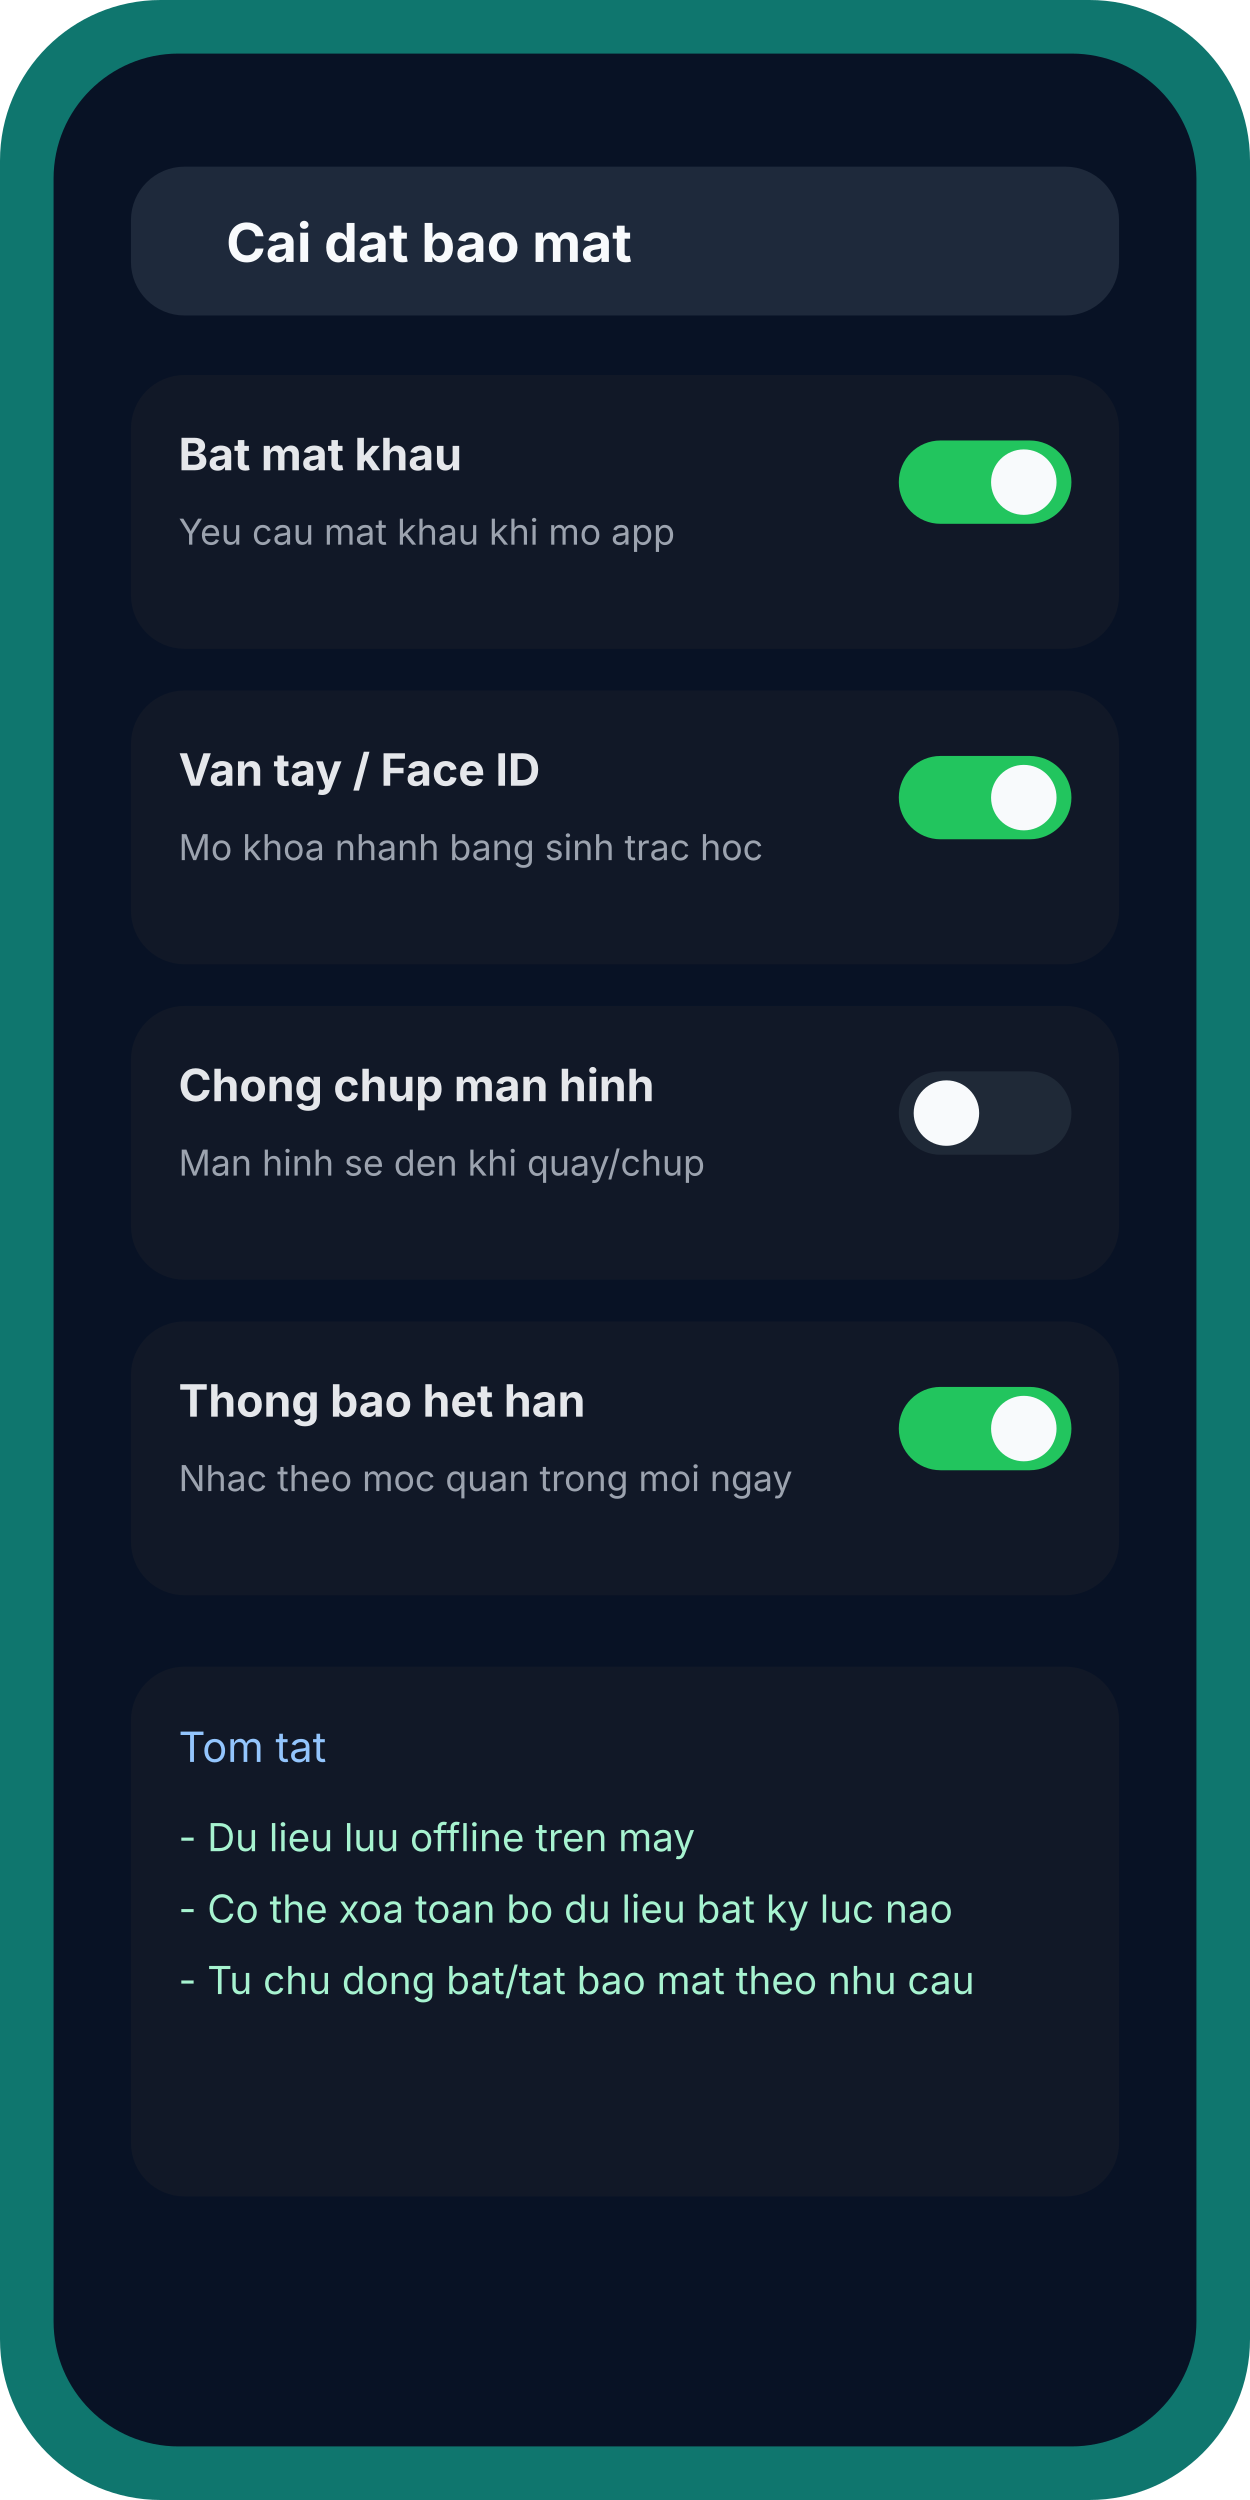
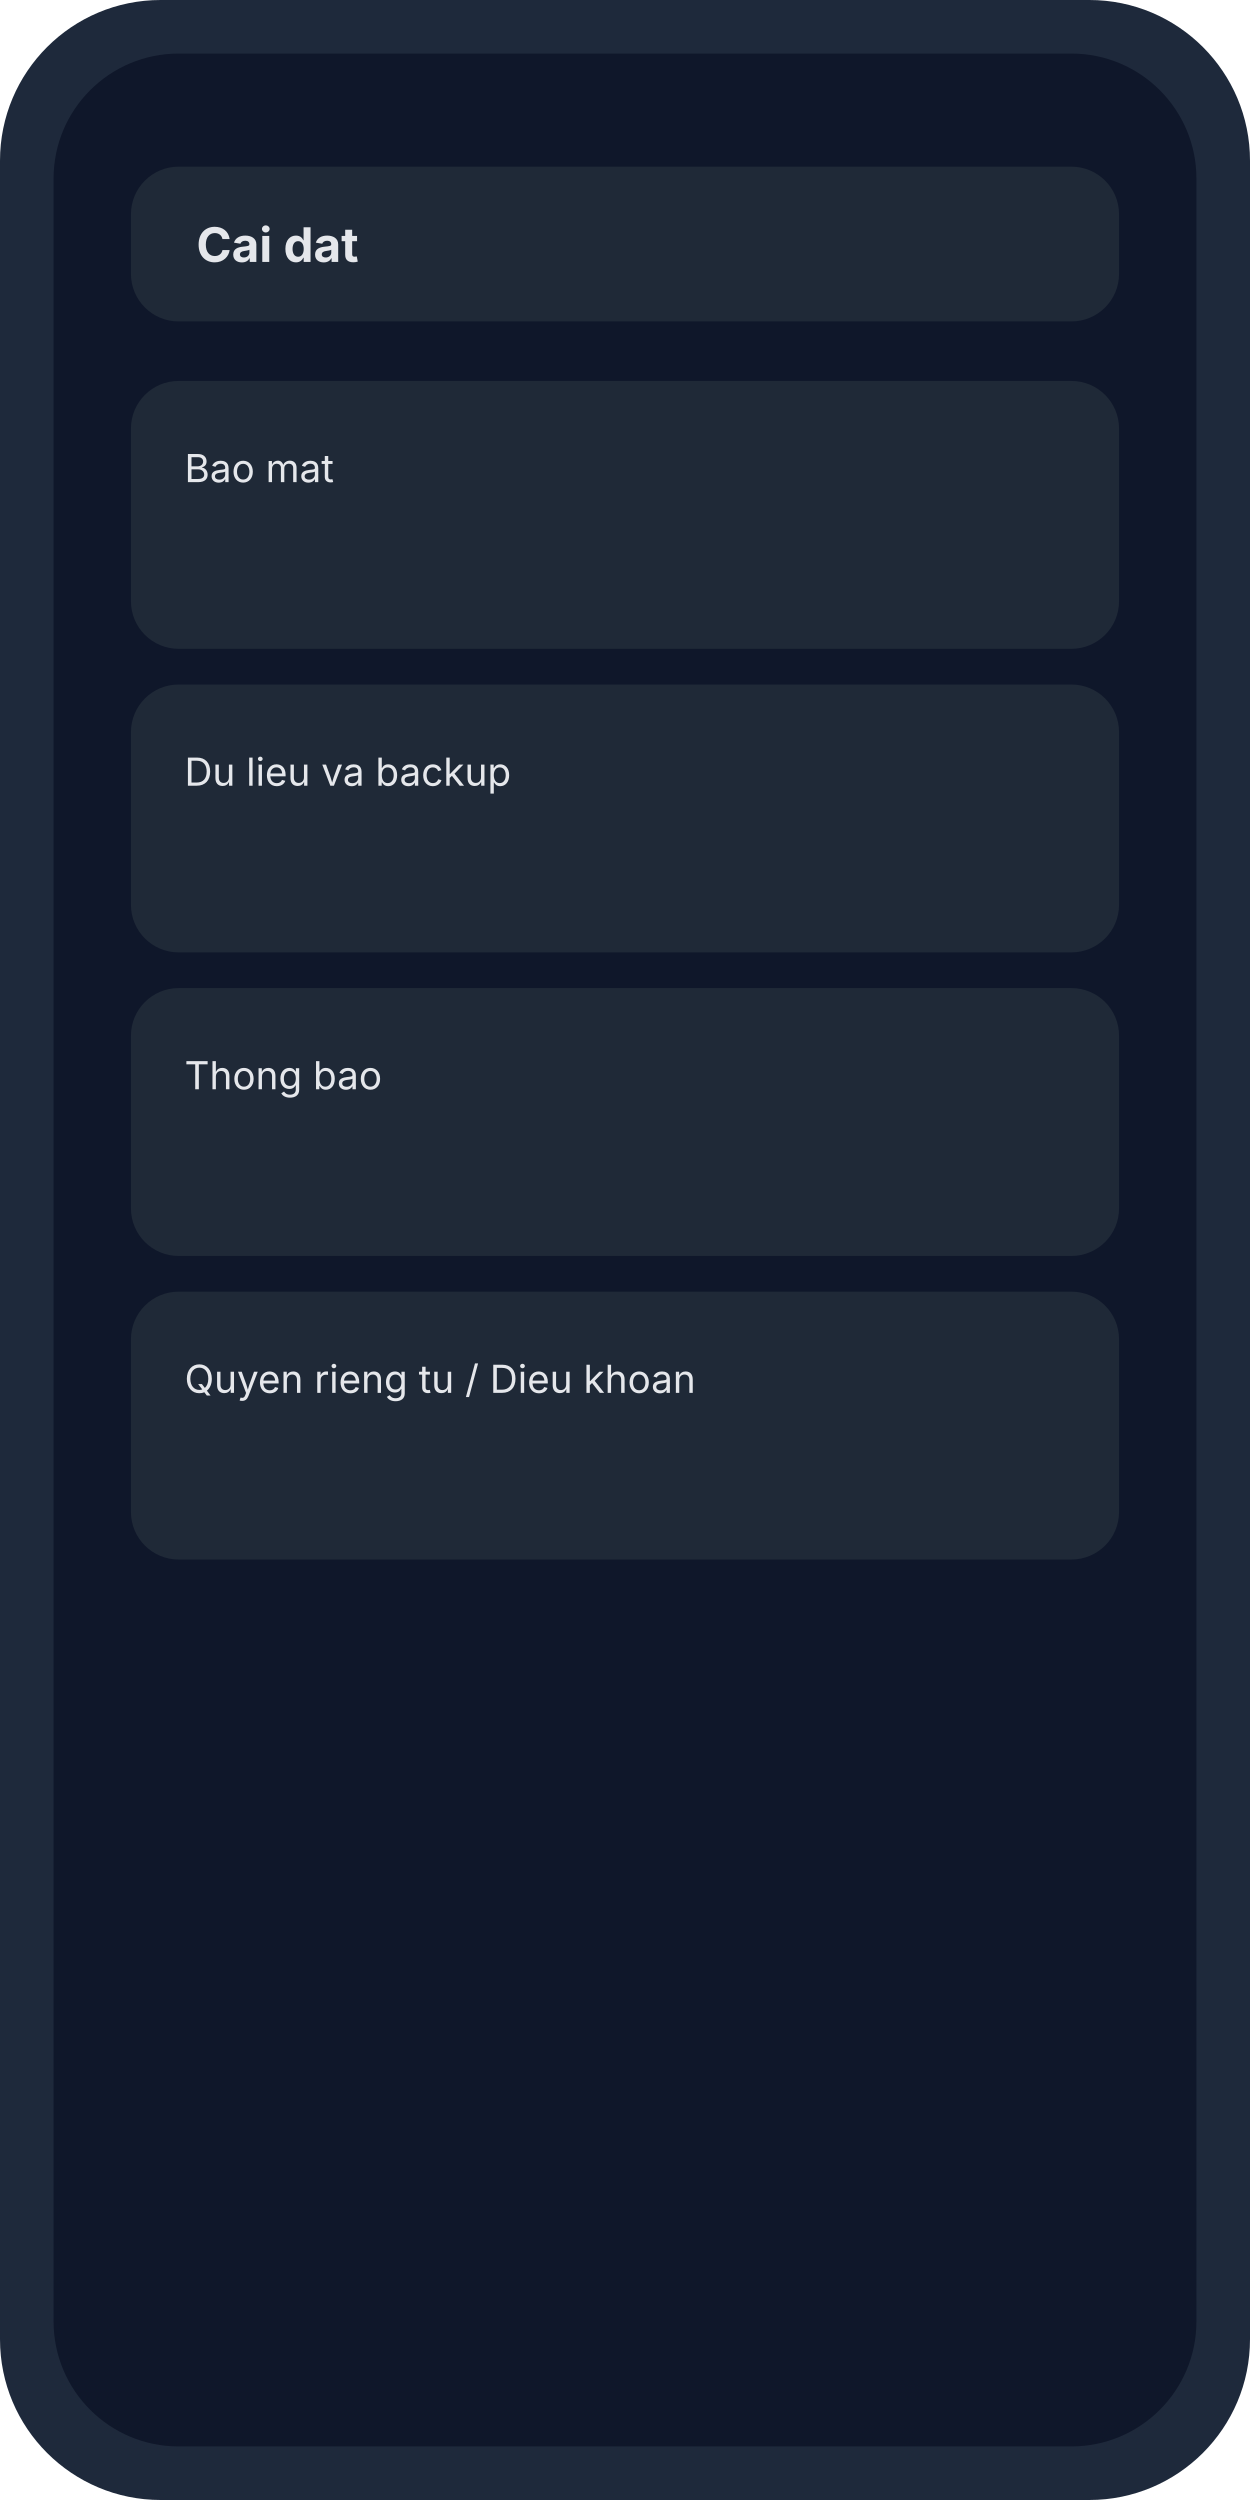
<svg xmlns="http://www.w3.org/2000/svg" width="420" height="840" viewBox="0 0 420 840" fill="none">
-   <defs>
-     <linearGradient id="bg" x1="0" y1="0" x2="420" y2="840">
-       <stop stop-color="#0F766E" />
-       <stop offset="1" stop-color="#1D4ED8" />
-     </linearGradient>
-   </defs>
-   <rect width="420" height="840" rx="54" fill="url(#bg)" />
-   <rect x="18" y="18" width="384" height="804" rx="42" fill="#081225" />
-   <rect x="44" y="56" width="332" height="50" rx="18" fill="#1E293B" />
-   <text x="76" y="88" fill="#F8FAFC" font-family="Inter,Arial" font-size="18" font-weight="700">Cai dat bao mat</text>
-   <rect x="44" y="126" width="332" height="92" rx="18" fill="#111827" />
-   <text x="60" y="158" fill="#E5E7EB" font-family="Inter,Arial" font-size="15" font-weight="700">Bat mat khau</text>
-   <rect x="302" y="148" width="58" height="28" rx="14" fill="#22C55E" />
-   <circle cx="344" cy="162" r="11" fill="#F8FAFC" />
-   <text x="60" y="183" fill="#9CA3AF" font-family="Inter,Arial" font-size="12">Yeu cau mat khau khi mo app</text>
-   <rect x="44" y="232" width="332" height="92" rx="18" fill="#111827" />
-   <text x="60" y="264" fill="#E5E7EB" font-family="Inter,Arial" font-size="15" font-weight="700">Van tay / Face ID</text>
-   <rect x="302" y="254" width="58" height="28" rx="14" fill="#22C55E" />
-   <circle cx="344" cy="268" r="11" fill="#F8FAFC" />
-   <text x="60" y="289" fill="#9CA3AF" font-family="Inter,Arial" font-size="12">Mo khoa nhanh bang sinh trac hoc</text>
-   <rect x="44" y="338" width="332" height="92" rx="18" fill="#111827" />
-   <text x="60" y="370" fill="#E5E7EB" font-family="Inter,Arial" font-size="15" font-weight="700">Chong chup man hinh</text>
-   <rect x="302" y="360" width="58" height="28" rx="14" fill="#1F2937" />
-   <circle cx="318" cy="374" r="11" fill="#F8FAFC" />
-   <text x="60" y="395" fill="#9CA3AF" font-family="Inter,Arial" font-size="12">Man hinh se den khi quay/chup</text>
-   <rect x="44" y="444" width="332" height="92" rx="18" fill="#111827" />
-   <text x="60" y="476" fill="#E5E7EB" font-family="Inter,Arial" font-size="15" font-weight="700">Thong bao het han</text>
-   <rect x="302" y="466" width="58" height="28" rx="14" fill="#22C55E" />
-   <circle cx="344" cy="480" r="11" fill="#F8FAFC" />
-   <text x="60" y="501" fill="#9CA3AF" font-family="Inter,Arial" font-size="12">Nhac theo moc quan trong moi ngay</text>
-   <rect x="44" y="560" width="332" height="178" rx="18" fill="#111827" />
-   <text x="60" y="592" fill="#93C5FD" font-family="Inter,Arial" font-size="14">Tom tat</text>
-   <text x="60" y="622" fill="#A7F3D0" font-family="Inter,Arial" font-size="13">- Du lieu luu offline tren may</text>
-   <text x="60" y="646" fill="#A7F3D0" font-family="Inter,Arial" font-size="13">- Co the xoa toan bo du lieu bat ky luc nao</text>
-   <text x="60" y="670" fill="#A7F3D0" font-family="Inter,Arial" font-size="13">- Tu chu dong bat/tat bao mat theo nhu cau</text>
+   <rect width="420" height="840" rx="54" fill="#1E293B" />
+   <rect x="18" y="18" width="384" height="804" rx="42" fill="#0F172A" />
+   <rect x="44" y="56" width="332" height="52" rx="16" fill="#1F2937" />
+   <text x="66" y="88" fill="#E5E7EB" font-family="Inter,Arial" font-size="16" font-weight="700">Cai dat</text>
+   <rect x="44" y="128" width="332" height="90" rx="16" fill="#1F2937" />
+   <rect x="44" y="230" width="332" height="90" rx="16" fill="#1F2937" />
+   <rect x="44" y="332" width="332" height="90" rx="16" fill="#1F2937" />
+   <rect x="44" y="434" width="332" height="90" rx="16" fill="#1F2937" />
+   <text x="62" y="162" fill="#E5E7EB" font-family="Inter,Arial" font-size="13">Bao mat</text>
+   <text x="62" y="264" fill="#E5E7EB" font-family="Inter,Arial" font-size="13">Du lieu va backup</text>
+   <text x="62" y="366" fill="#E5E7EB" font-family="Inter,Arial" font-size="13">Thong bao</text>
+   <text x="62" y="468" fill="#E5E7EB" font-family="Inter,Arial" font-size="13">Quyen rieng tu / Dieu khoan</text>
</svg>
